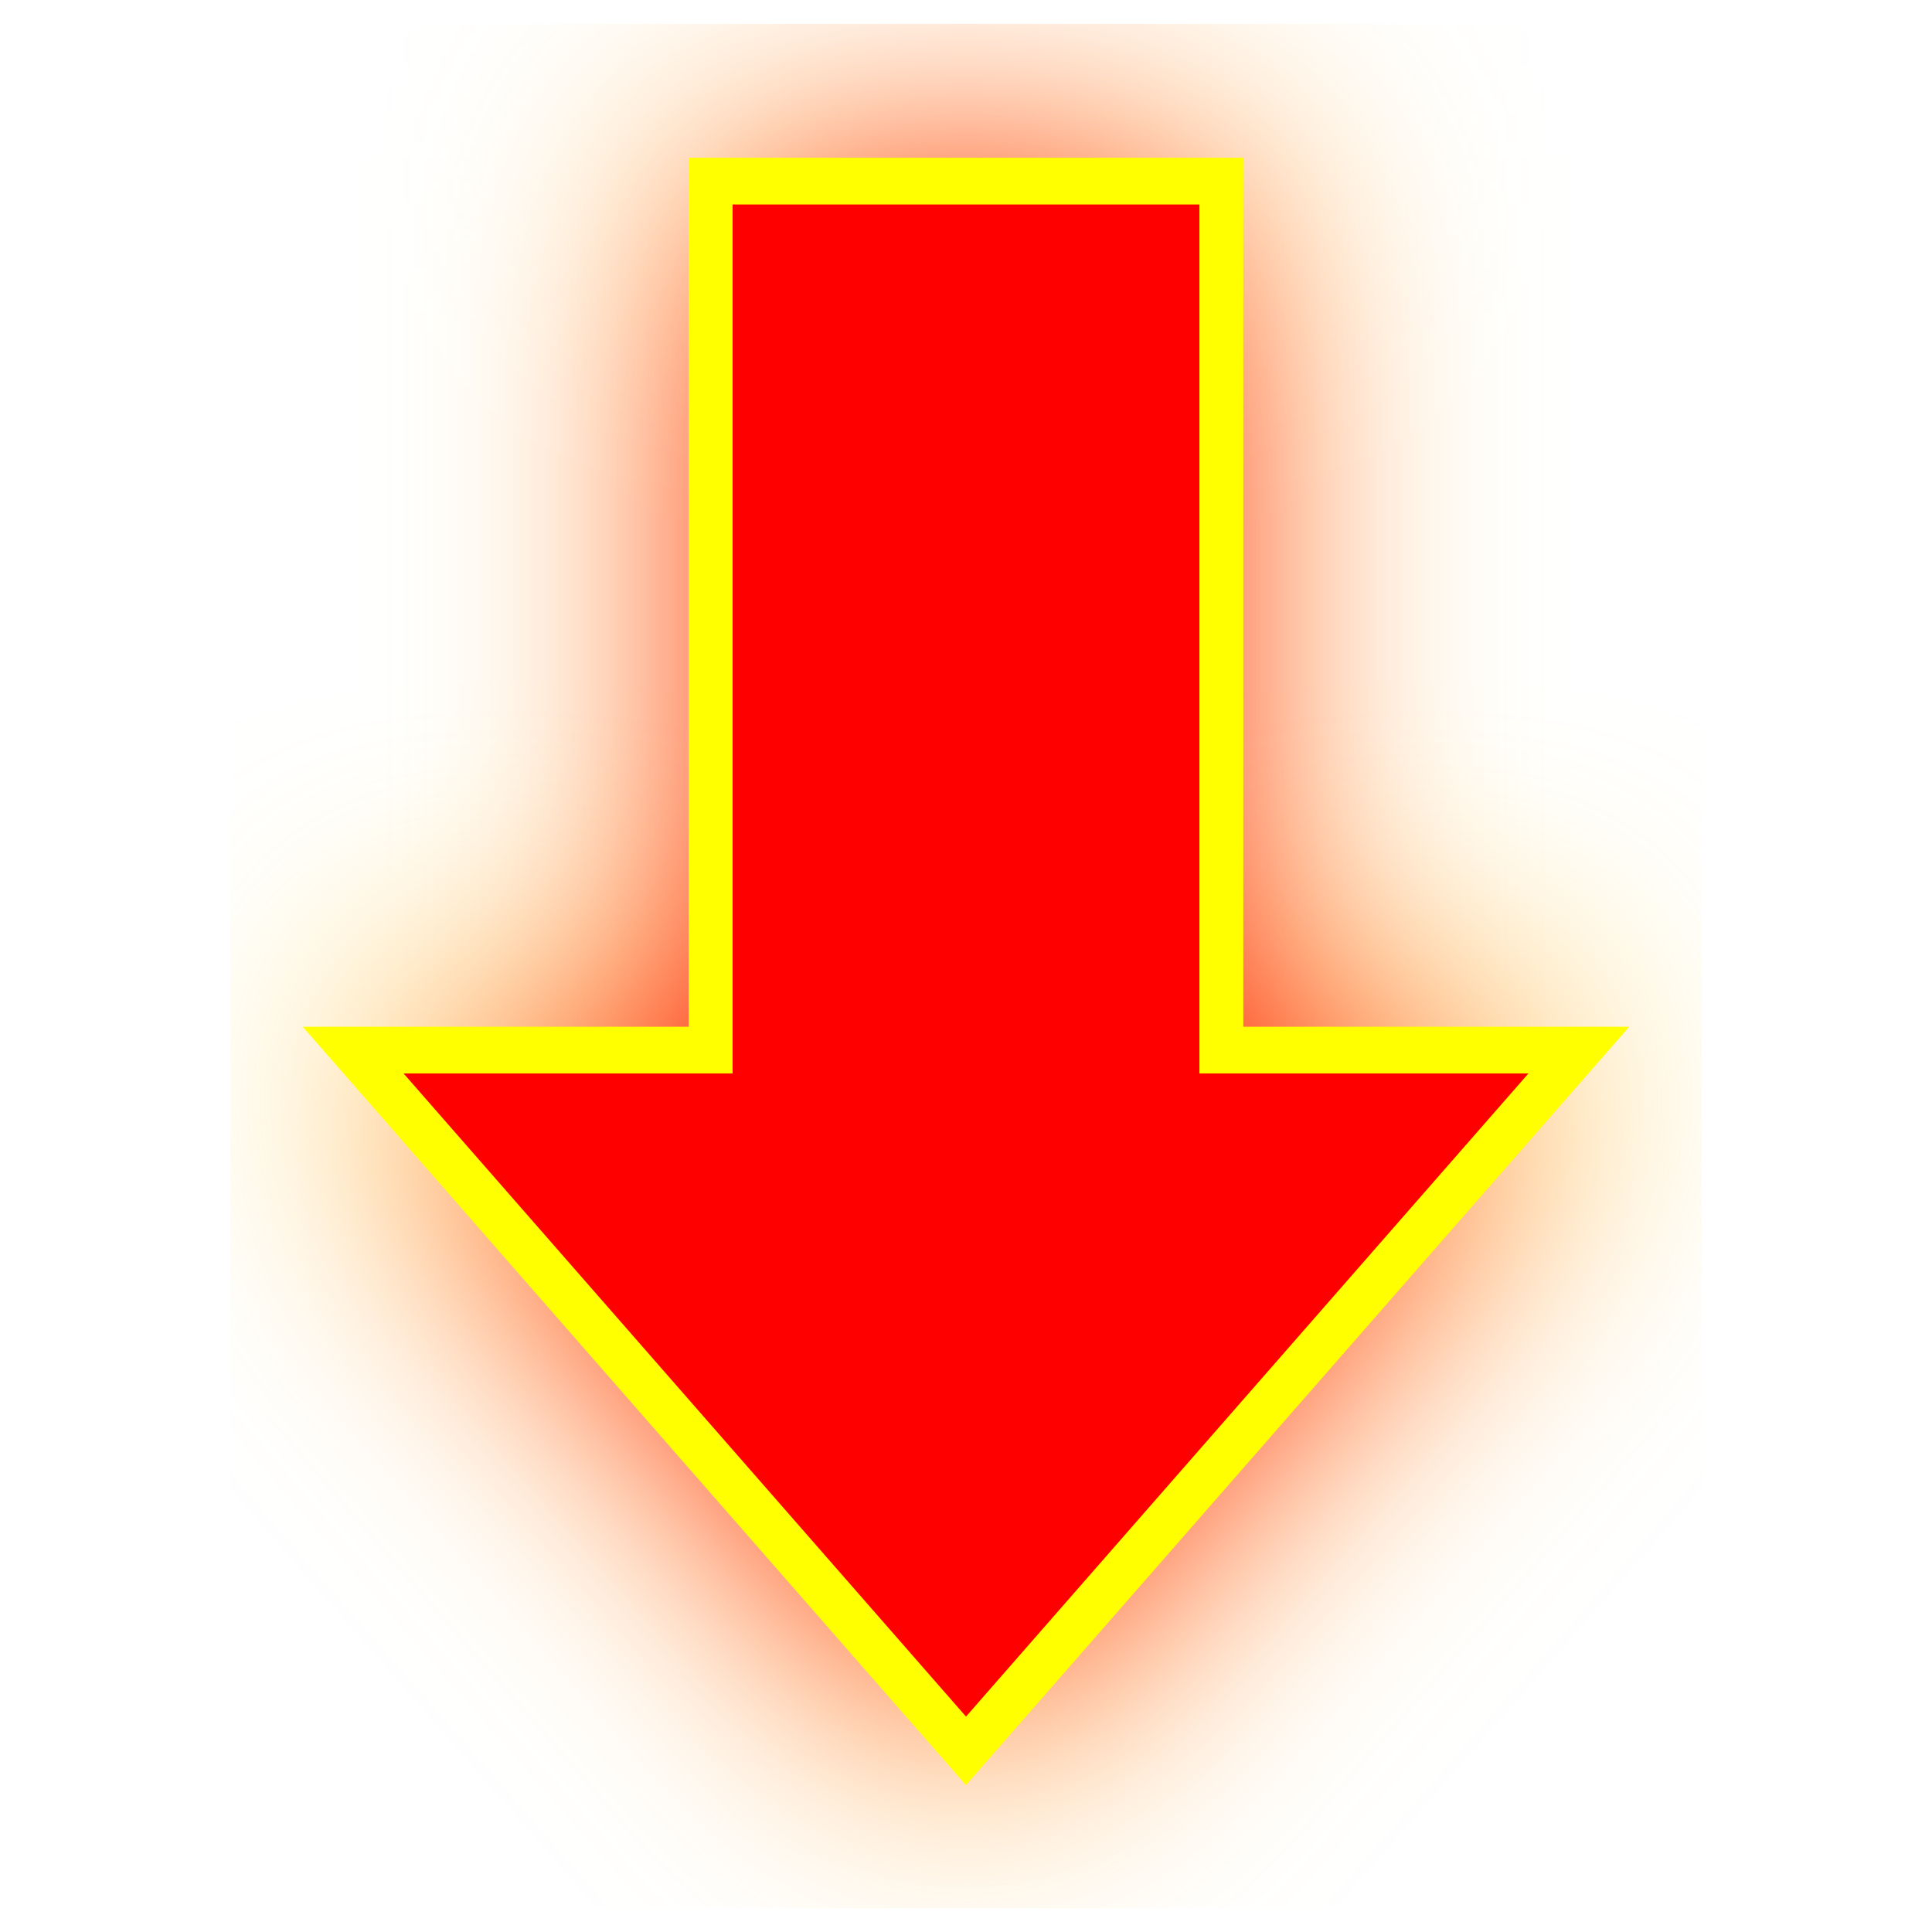
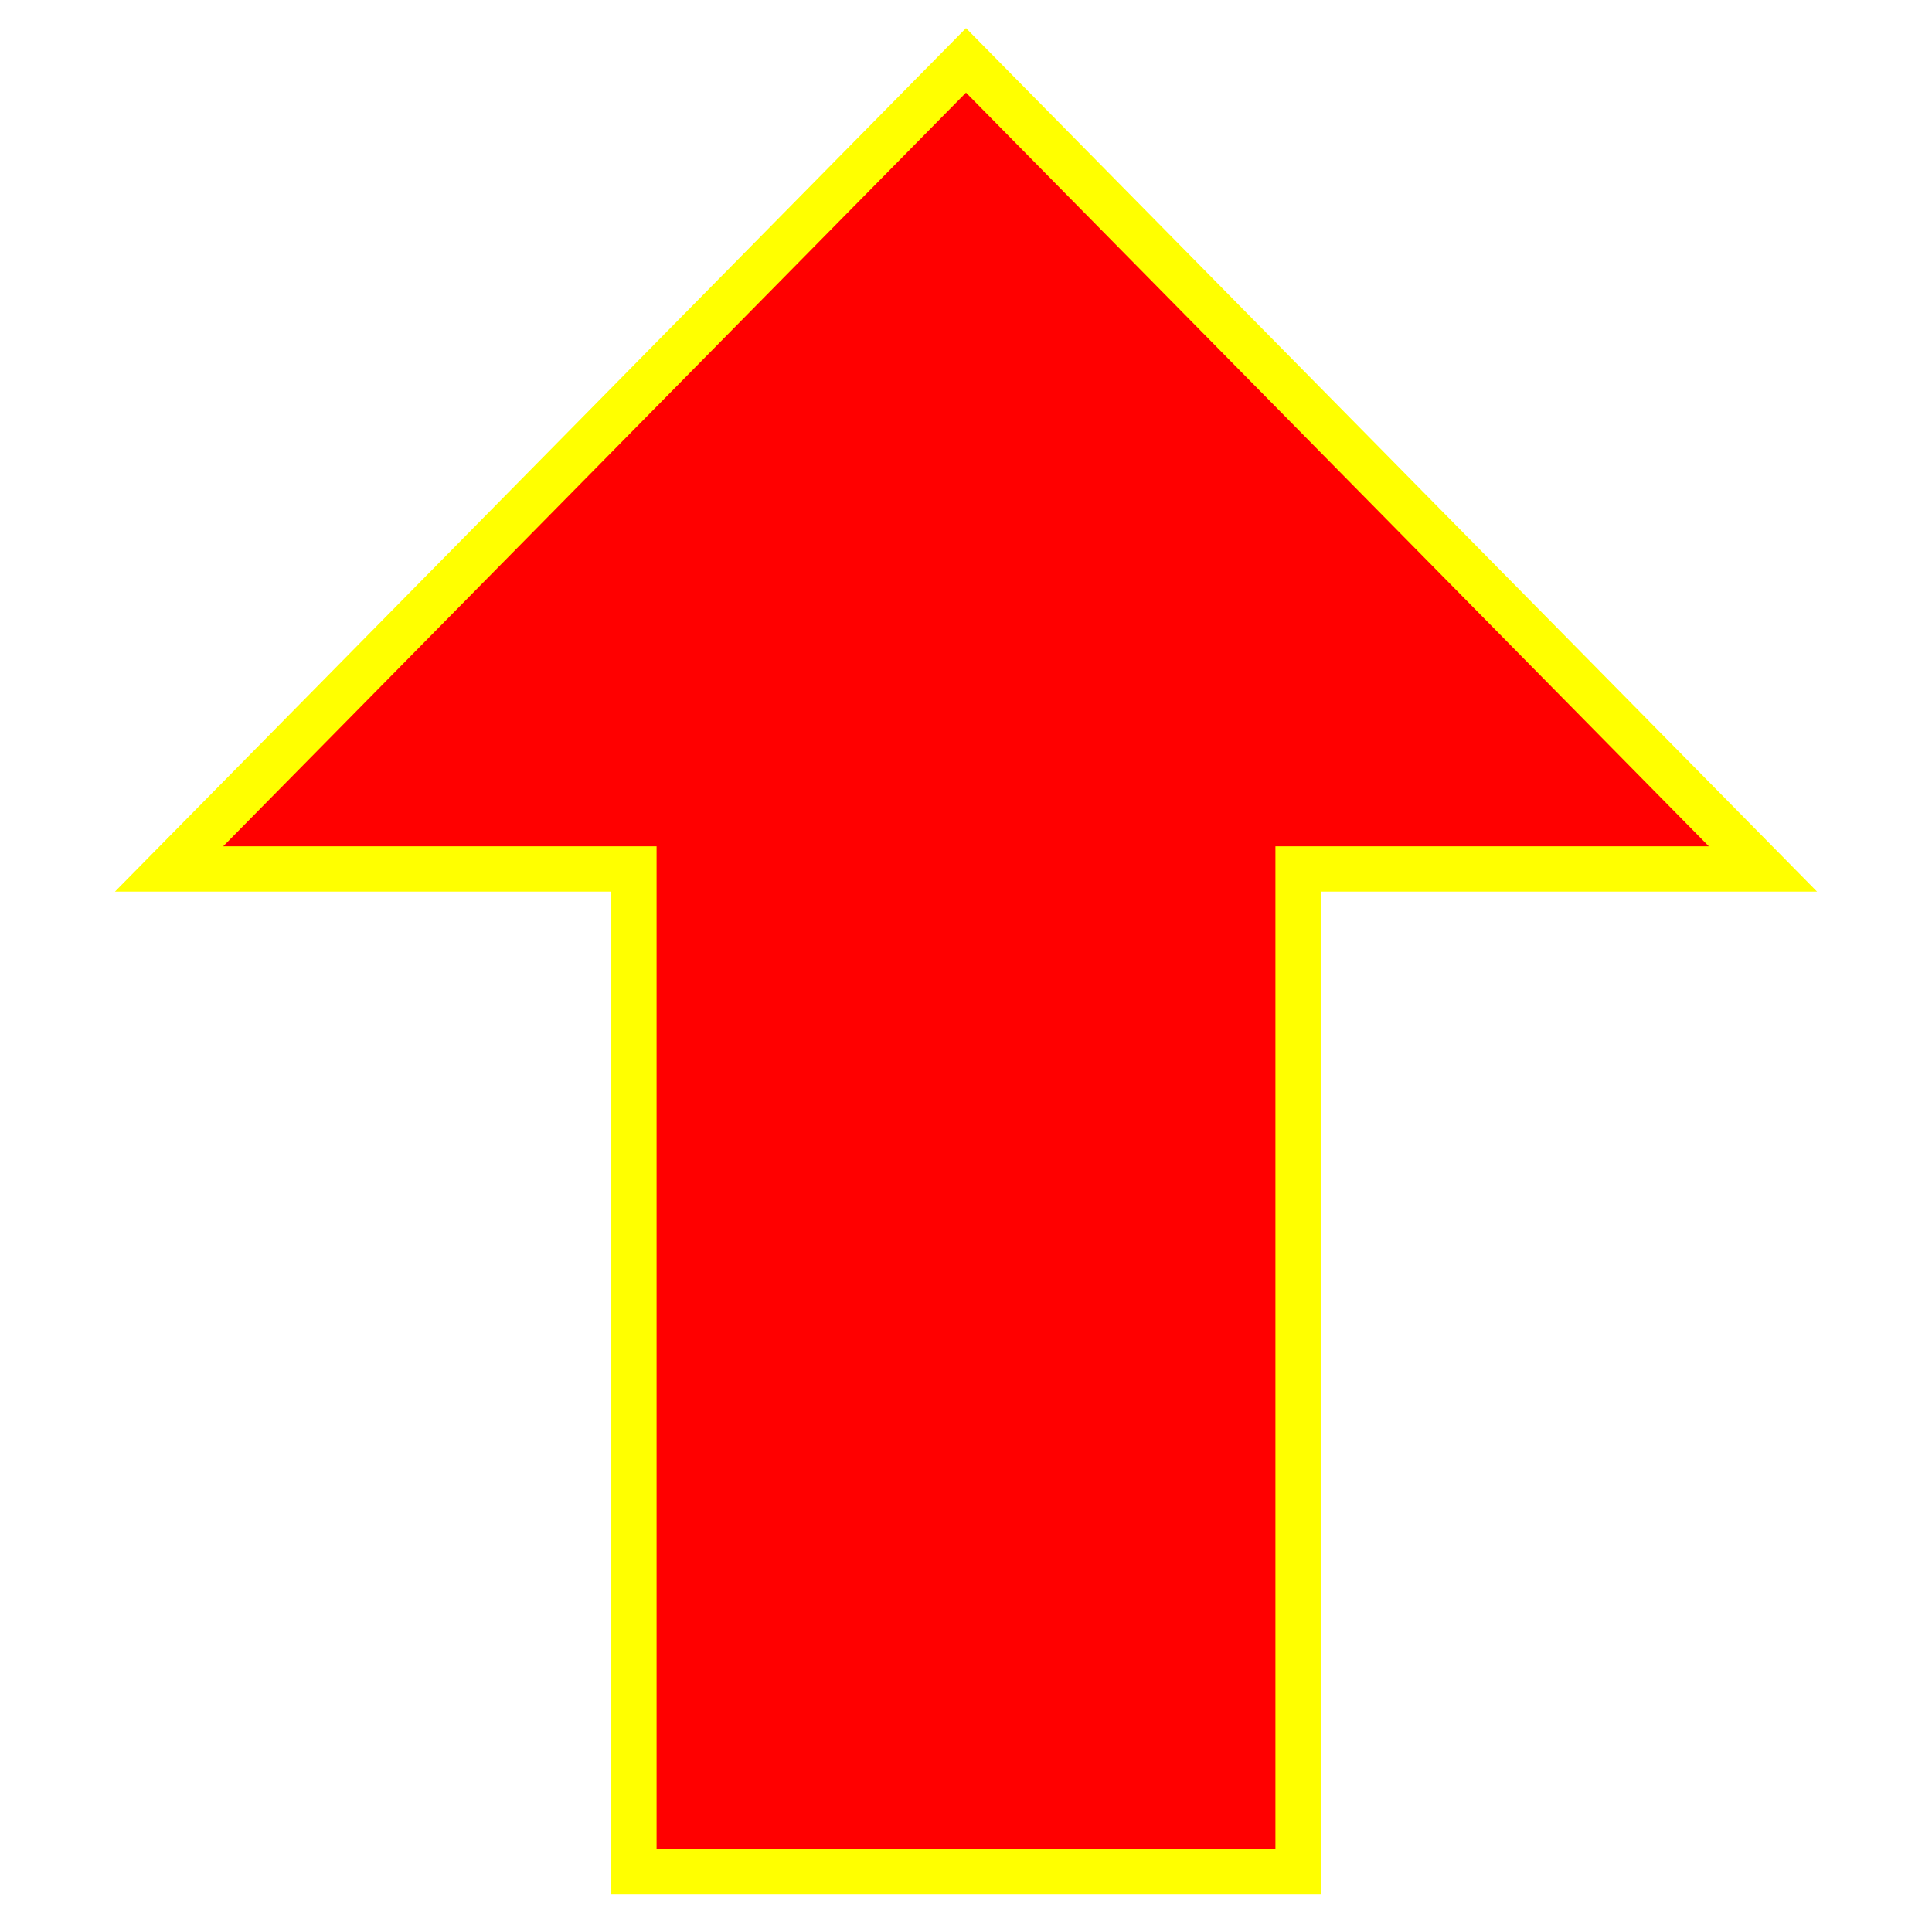
<svg xmlns="http://www.w3.org/2000/svg" width="64px" height="64px" id="svg2816" version="1.1">
  <defs id="defs2818">
    <marker orient="auto" refY="0.0" refX="0.0" id="Arrow2Send" style="overflow:visible;">
      <path id="path4100" style="font-size:12.0;fill-rule:evenodd;stroke-width:0.625;stroke-linejoin:round;" d="M 8.719,4.034 L -2.207,0.016 L 8.719,-4.002 C 6.973,-1.63 6.983,1.616 8.719,4.034 z " transform="scale(0.3) rotate(180) translate(-2.3,0)" />
    </marker>
    <marker orient="auto" refY="0.0" refX="0.0" id="Arrow2Sstart" style="overflow:visible">
      <path id="path4097" style="font-size:12.0;fill-rule:evenodd;stroke-width:0.625;stroke-linejoin:round" d="M 8.719,4.034 L -2.207,0.016 L 8.719,-4.002 C 6.973,-1.63 6.983,1.616 8.719,4.034 z " transform="scale(0.3) translate(-2.3,0)" />
    </marker>
    <marker orient="auto" refY="0.0" refX="0.0" id="Arrow2Mstart" style="overflow:visible">
      <path id="path4091" style="font-size:12.0;fill-rule:evenodd;stroke-width:0.625;stroke-linejoin:round" d="M 8.719,4.034 L -2.207,0.016 L 8.719,-4.002 C 6.973,-1.63 6.983,1.616 8.719,4.034 z " transform="scale(0.6) translate(0,0)" />
    </marker>
    <marker orient="auto" refY="0.0" refX="0.0" id="Arrow2Lstart" style="overflow:visible">
      <path id="path4085" style="font-size:12.0;fill-rule:evenodd;stroke-width:0.625;stroke-linejoin:round" d="M 8.719,4.034 L -2.207,0.016 L 8.719,-4.002 C 6.973,-1.63 6.983,1.616 8.719,4.034 z " transform="scale(1.1) translate(1,0)" />
    </marker>
    <marker orient="auto" refY="0.0" refX="0.0" id="Arrow1Mstart" style="overflow:visible">
      <path id="path4073" d="M 0.0,0.0 L 5.0,-5.0 L -12.5,0.0 L 5.0,5.0 L 0.0,0.0 z " style="fill-rule:evenodd;stroke:#000000;stroke-width:1.0pt;marker-start:none" transform="scale(0.4) translate(10,0)" />
    </marker>
    <marker orient="auto" refY="0.0" refX="0.0" id="TriangleInL" style="overflow:visible">
      <path id="path4201" d="M 5.77,0.0 L -2.88,5.0 L -2.88,-5.0 L 5.77,0.0 z " style="fill-rule:evenodd;stroke:#000000;stroke-width:1.0pt;marker-start:none" transform="scale(-0.8)" />
    </marker>
    <marker orient="auto" refY="0.0" refX="0.0" id="Arrow1Sstart" style="overflow:visible">
      <path id="path4079" d="M 0.0,0.0 L 5.0,-5.0 L -12.5,0.0 L 5.0,5.0 L 0.0,0.0 z " style="fill-rule:evenodd;stroke:#000000;stroke-width:1.0pt;marker-start:none" transform="scale(0.2) translate(6,0)" />
    </marker>
    <marker orient="auto" refY="0.0" refX="0.0" id="Arrow1Lend" style="overflow:visible;">
      <path id="path4070" d="M 0.0,0.0 L 5.0,-5.0 L -12.5,0.0 L 5.0,5.0 L 0.0,0.0 z " style="fill-rule:evenodd;stroke:#000000;stroke-width:1.0pt;marker-start:none;" transform="scale(0.8) rotate(180) translate(12.5,0)" />
    </marker>
    <marker orient="auto" refY="0.0" refX="0.0" id="Arrow1Lstart" style="overflow:visible">
      <path id="path4067" d="M 0.0,0.0 L 5.0,-5.0 L -12.5,0.0 L 5.0,5.0 L 0.0,0.0 z " style="fill-rule:evenodd;stroke:#000000;stroke-width:1.0pt;marker-start:none" transform="scale(0.8) translate(12.5,0)" />
    </marker>
    <filter id="filter4222" color-interpolation-filters="sRGB" x="-0.2" y="-0.2" width="1.4" height="1.4">
      <feGaussianBlur id="feGaussianBlur4224" stdDeviation="1" result="result91" />
      <feComposite id="feComposite4226" in2="result91" in="SourceGraphic" operator="over" />
    </filter>
    <filter id="filter4271" color-interpolation-filters="sRGB">
      <feGaussianBlur id="feGaussianBlur4273" stdDeviation="5" result="result91" />
      <feComposite id="feComposite4275" in2="result91" in="SourceGraphic" operator="over" />
    </filter>
  </defs>
  <g id="layer1">
-     <path style="fill:#ff0000;fill-opacity:1;stroke:#ffff00;stroke-width:1.607;stroke-miterlimit:4;stroke-opacity:1;stroke-dasharray:none;filter:url(#filter4271)" d="m 22.651,5 0,29.893 -13.088,0 L 32,59 54.437,34.893 l -13.088,0 0,-29.893 -18.698,0 z" id="path3288" transform="matrix(0.9048187,0,0,0.962963,3.045803,1.185185)" />
+     <path style="fill:#ff0000;fill-opacity:1;stroke:#ffff00;stroke-width:1.5;stroke-miterlimit:4;stroke-opacity:1;stroke-dasharray:none" d="m 43,62 0,-33.214 15.4,0 L 32,2 5.6,28.786 21,28.786 21,62 43,62 z" id="path3288" />
  </g>
</svg>
